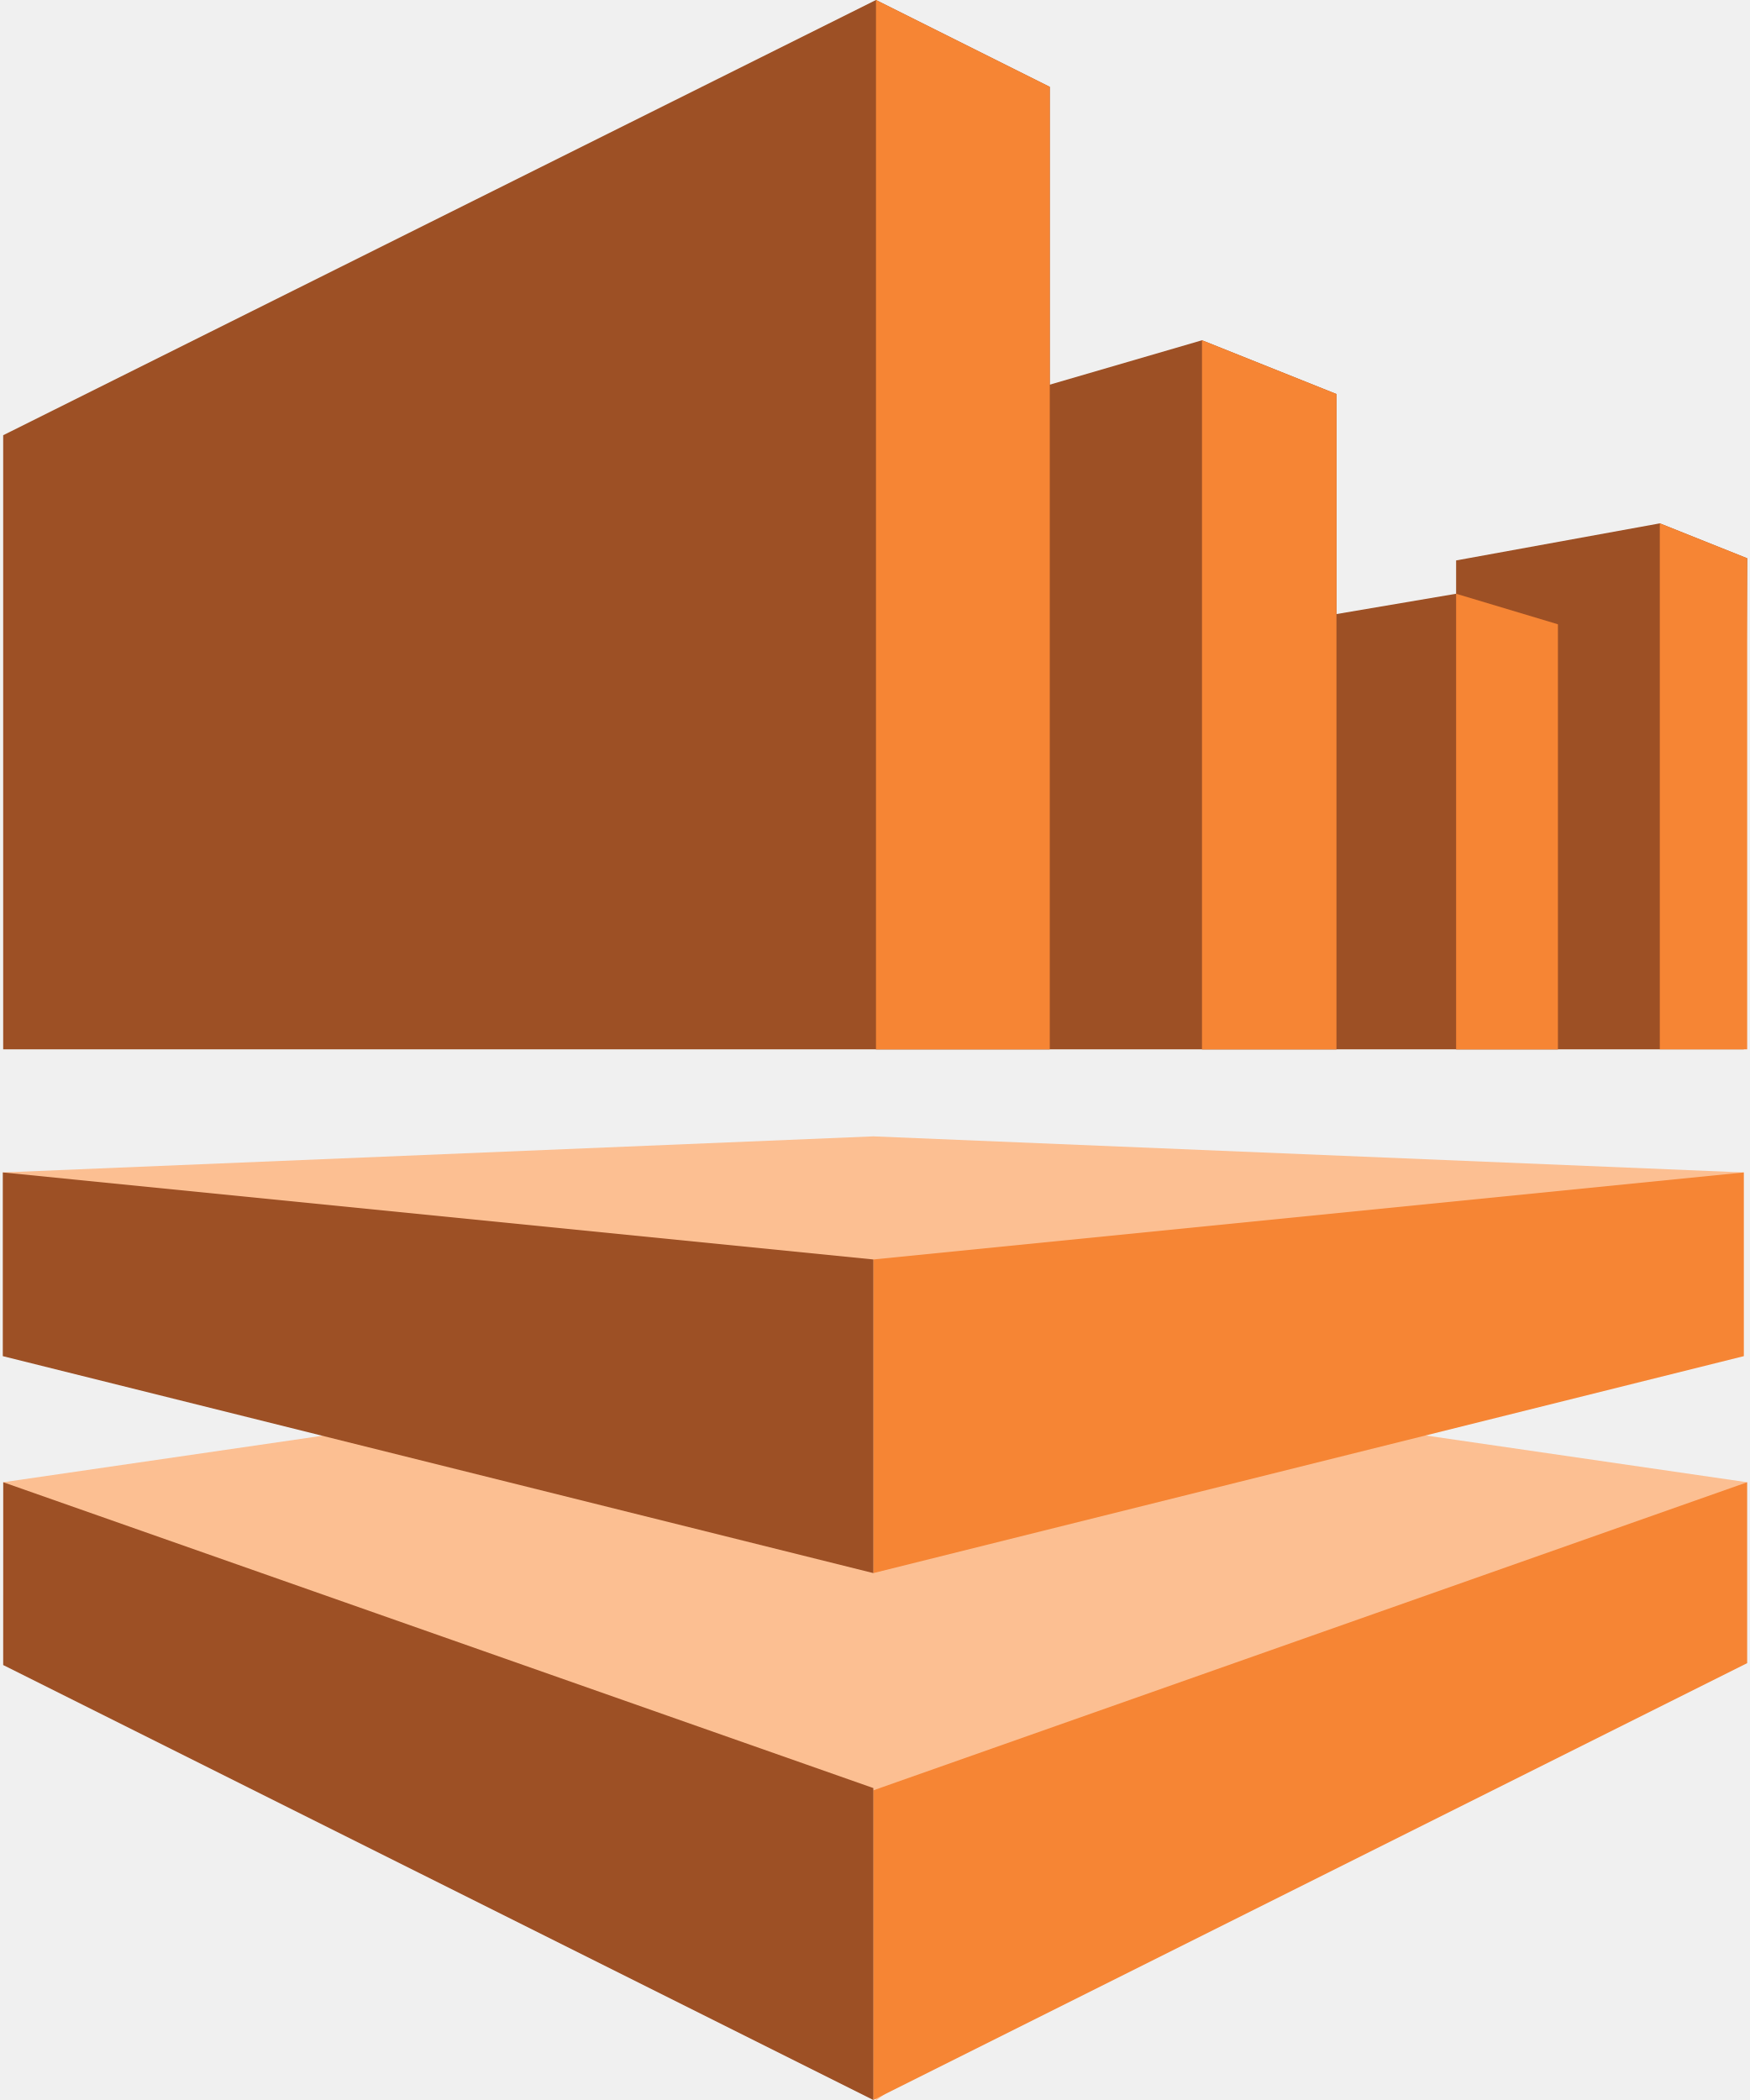
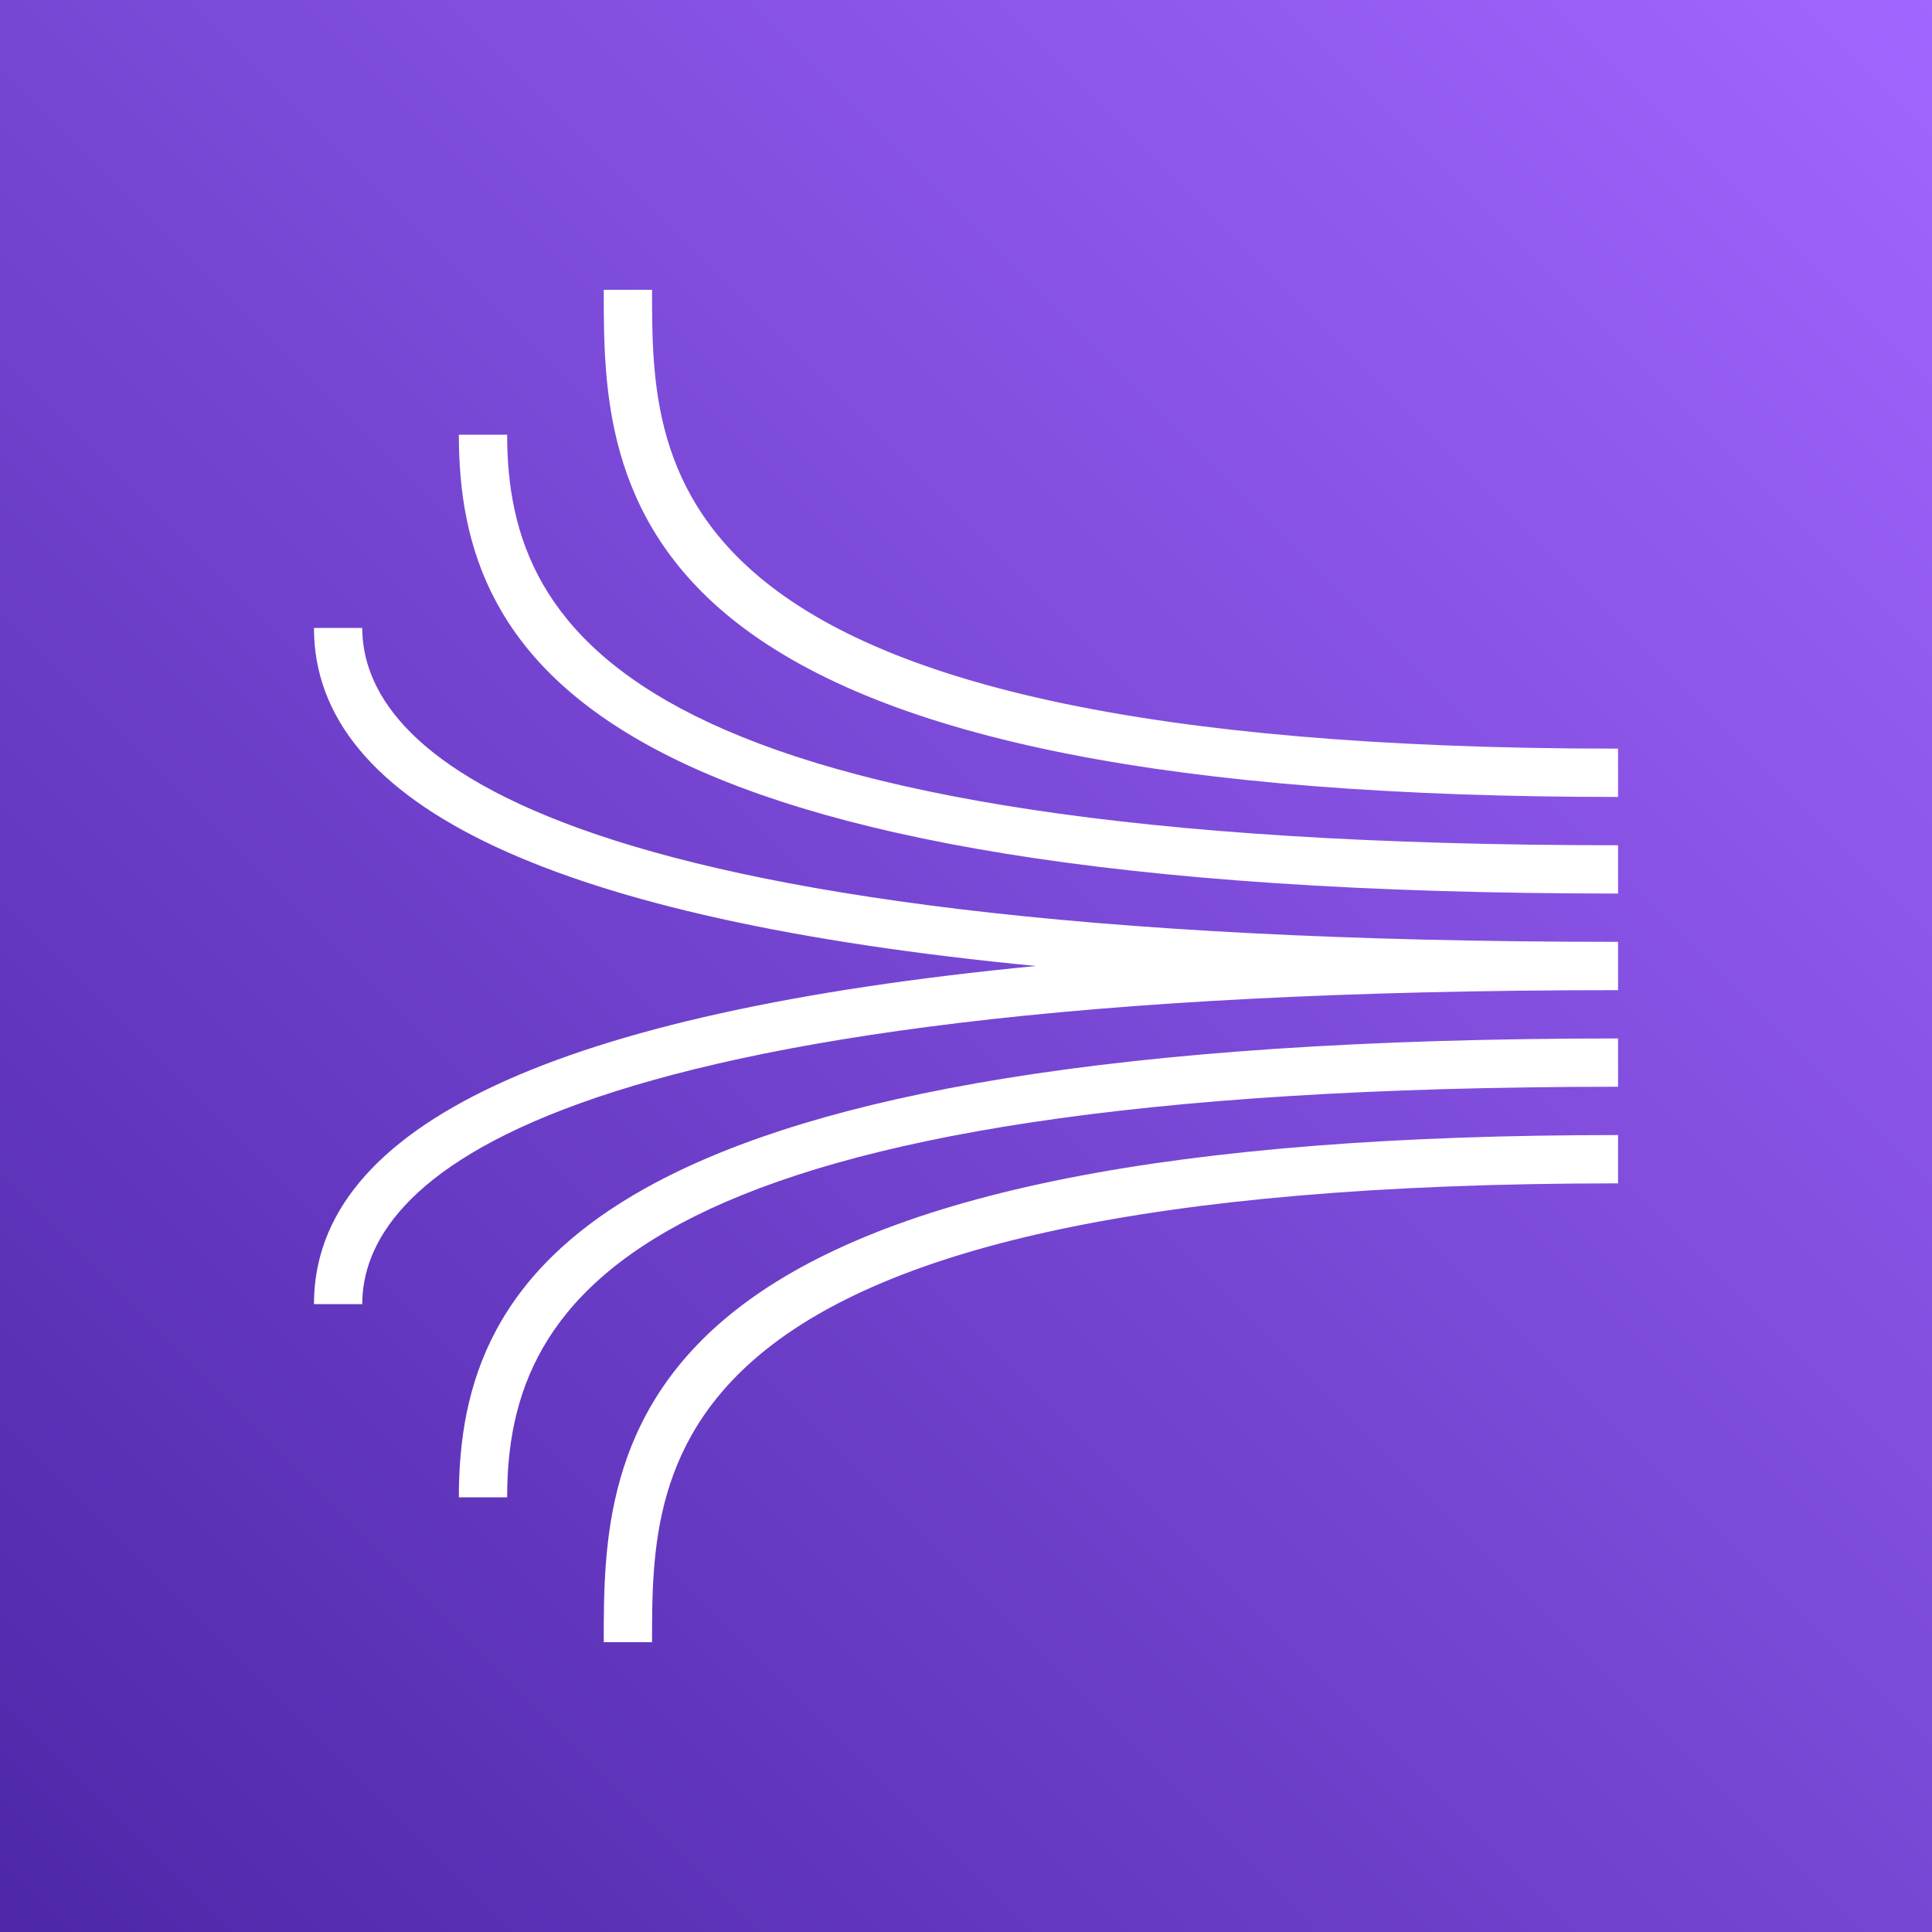
- <svg xmlns="http://www.w3.org/2000/svg" height="2500" viewBox="0 0 79.732 96" width="2083">
-   <g fill="none">
-     <path d="m0 53.597 39.79 18.316 39.788-18.316-39.789-1.649z" fill="#fcbf92" />
-     <path d="m39.911 0-39.893 19.896v28.073h47.836v-43.999z" fill="#9d5025" />
-     <path d="m.018 67.76 39.917 28.24 39.795-28.24-39.883-5.804z" fill="#fcbf92" />
-     <g fill="#9d5025">
-       <path d="m39.911 47.969h21.047v-29.956l-6.146-2.458-14.9 4.346z" />
-       <path d="m54.812 47.969h16.268v-19.43l-4.653-1.396-11.615 1.972z" />
-       <path d="m66.427 25.62v22.349h13.15l.155-22.448-3.995-1.596z" />
-     </g>
-     <path d="m39.911 0v47.969h7.943v-43.999zm21.047 18.013-6.146-2.458v32.414h6.146zm10.122 10.526-4.653-1.396v20.827h4.653zm4.657 19.43h3.994v-22.449l-3.994-1.596zm-35.947 9.607v14.337l39.788-9.918v-8.398zm0 24.268v14.156l39.94-19.97v-8.27z" fill="#f68534" />
-     <path d="m.018 76.116 39.772 19.884v-14.26l-39.77-13.981zm-.018-14.121 39.79 9.918v-14.337l-39.79-3.98z" fill="#9d5025" />
+ <svg xmlns="http://www.w3.org/2000/svg" height="64" width="64" viewBox="0 0 80 80" class=" h-[64px] w-[64px] object-contain">
+   <linearGradient id="svg-id-2532-a" x1="0%" y1="100%" y2="0%">
+     <stop offset="0" stop-color="#4d27a8" />
+     <stop offset="1" stop-color="#a166ff" />
+   </linearGradient>
+   <g fill="none" fill-rule="evenodd">
+     <path d="M0 0h80v80H0z" fill="url(#svg-id-2532-a)" />
+     <path d="M19 62h2c0-8.406 5.465-17 46-17v-2c-42.297 0-48 9.604-48 19m6 6h2c0-7.566 0-19 40-19v-2c-18.337 0-30.272 2.359-36.49 7.212C25 58.512 25 63.996 25 68M15 26h-2c0 7.396 10.039 12.08 29.893 14C23.039 41.92 13 46.604 13 54h2c0-4.855 6.756-13 52-13v-2c-45.244 0-52-8.145-52-13m6-8h-2c0 9.396 5.703 19 48 19v-2c-40.535 0-46-8.594-46-17m46 13v2c-18.337 0-30.272-2.359-36.49-7.212C25 21.488 25 16.004 25 12h2c0 7.566 0 19 40 19" fill="#fff" />
  </g>
</svg>
